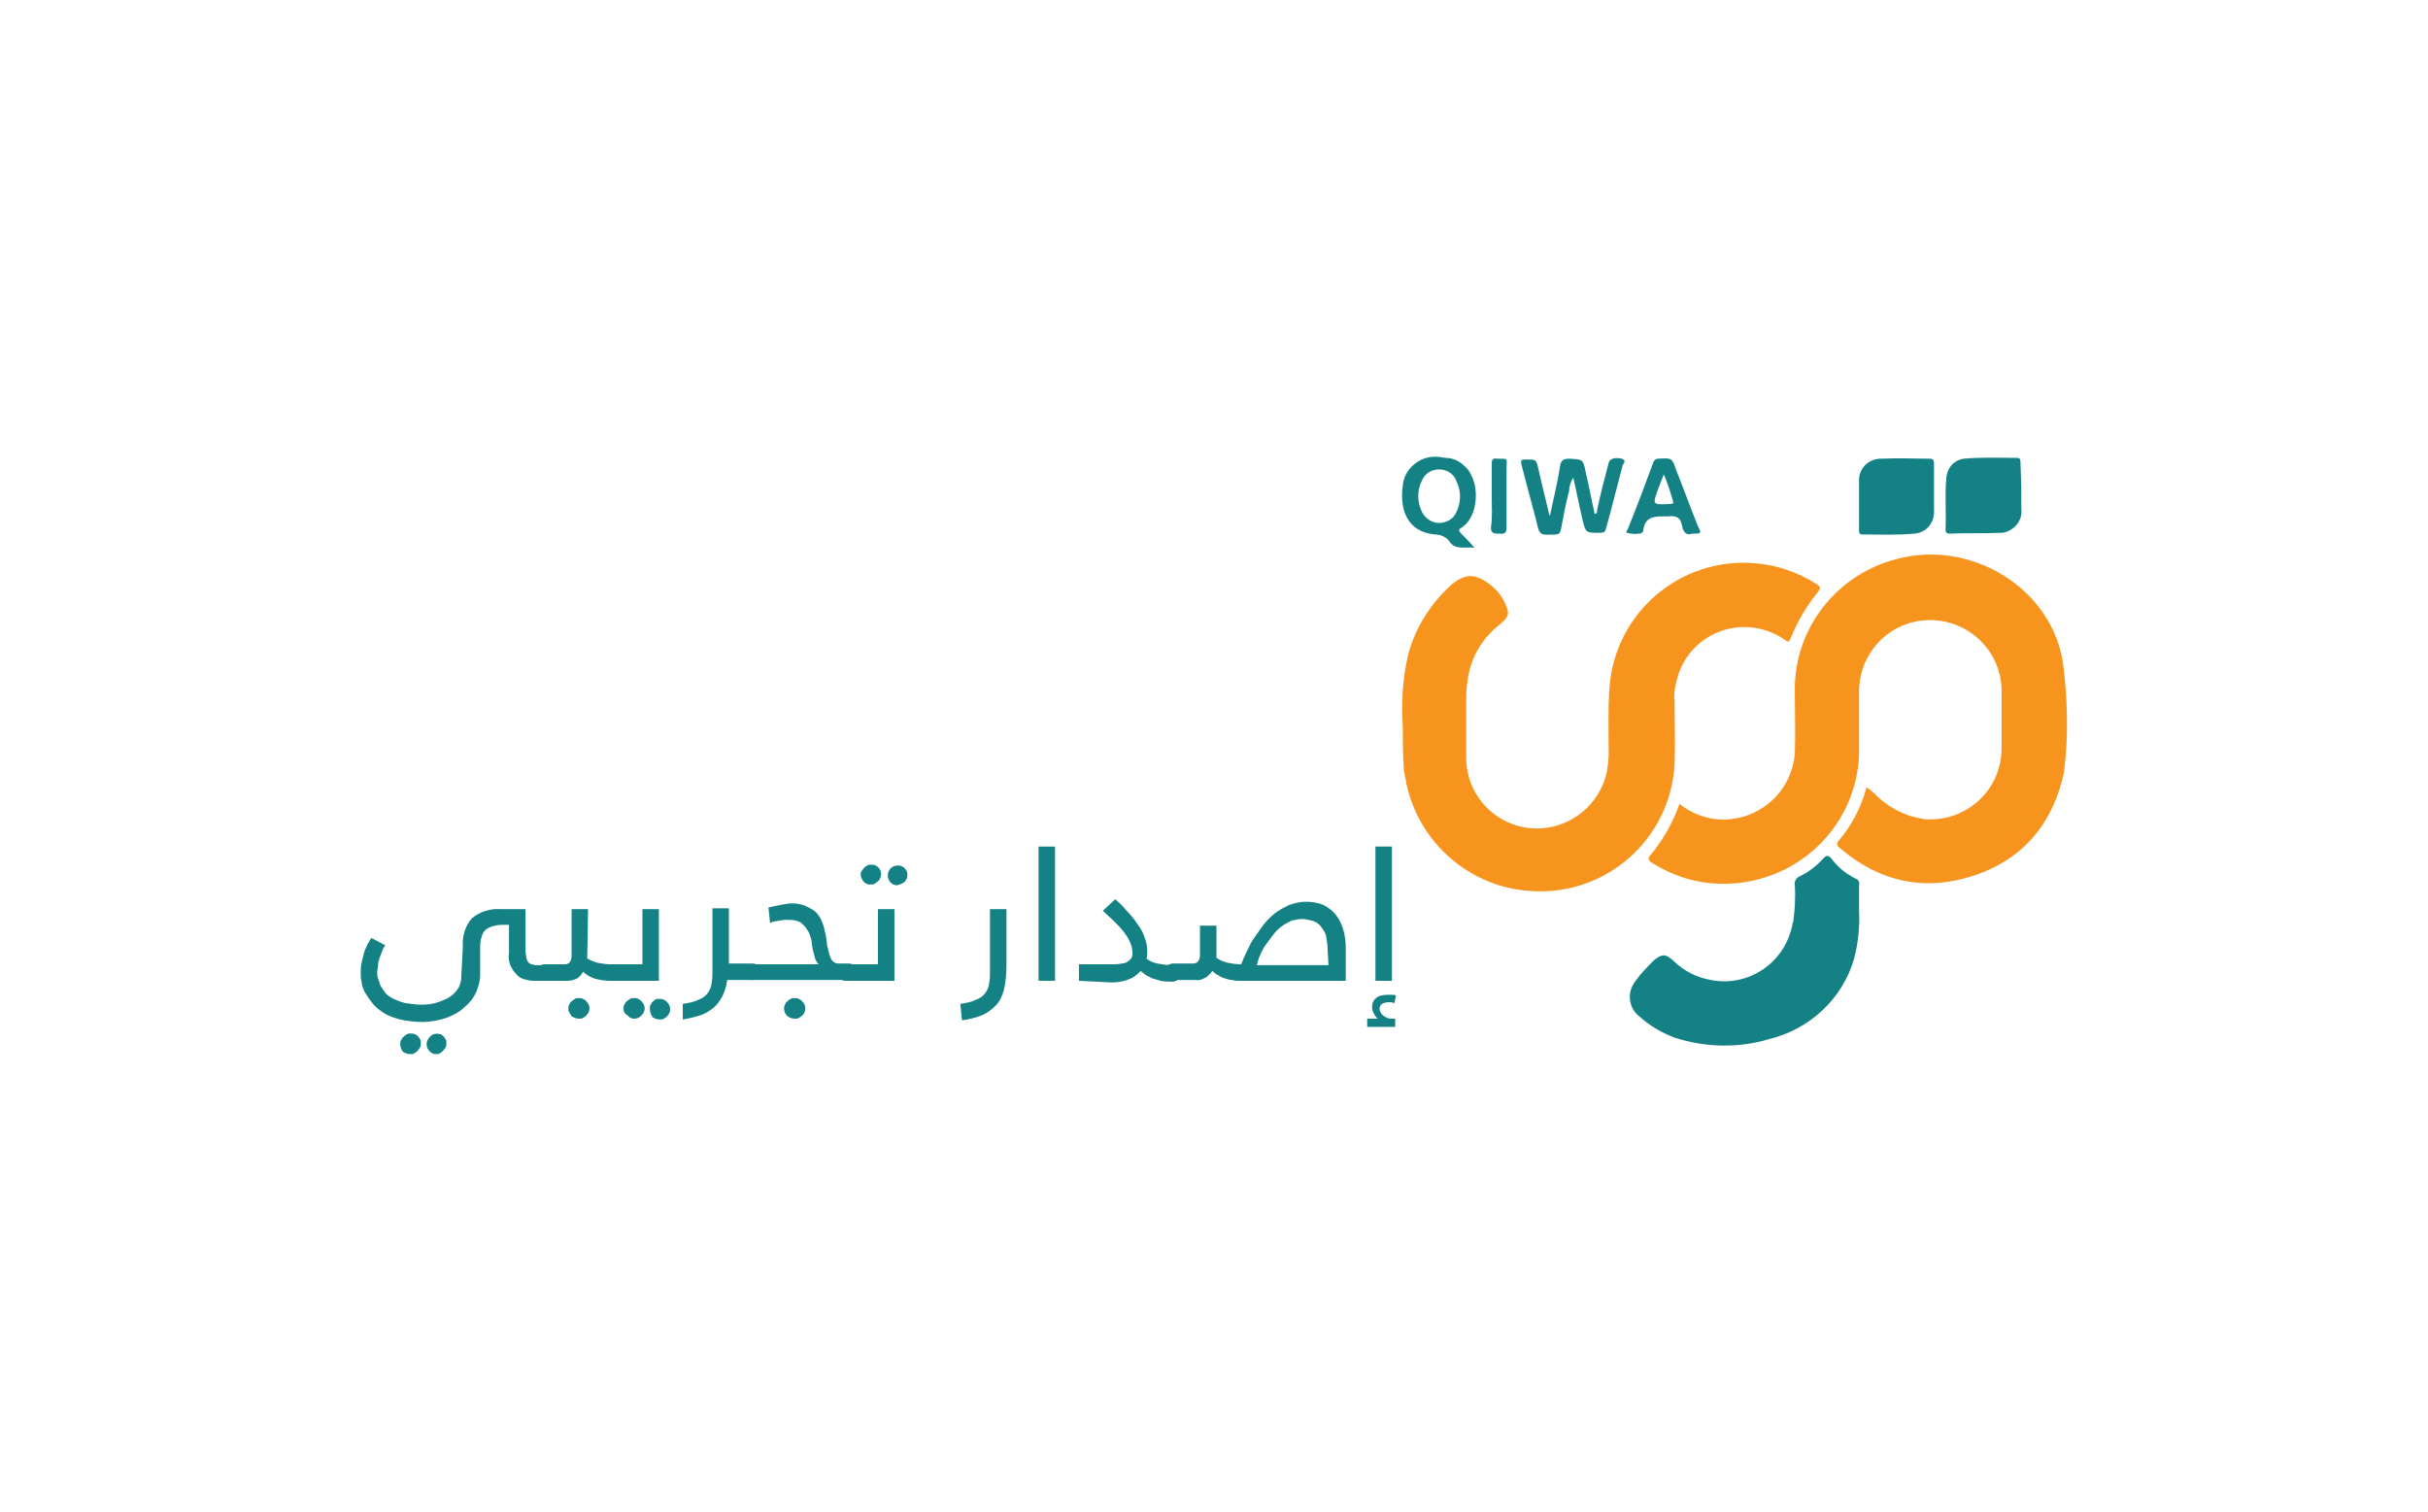
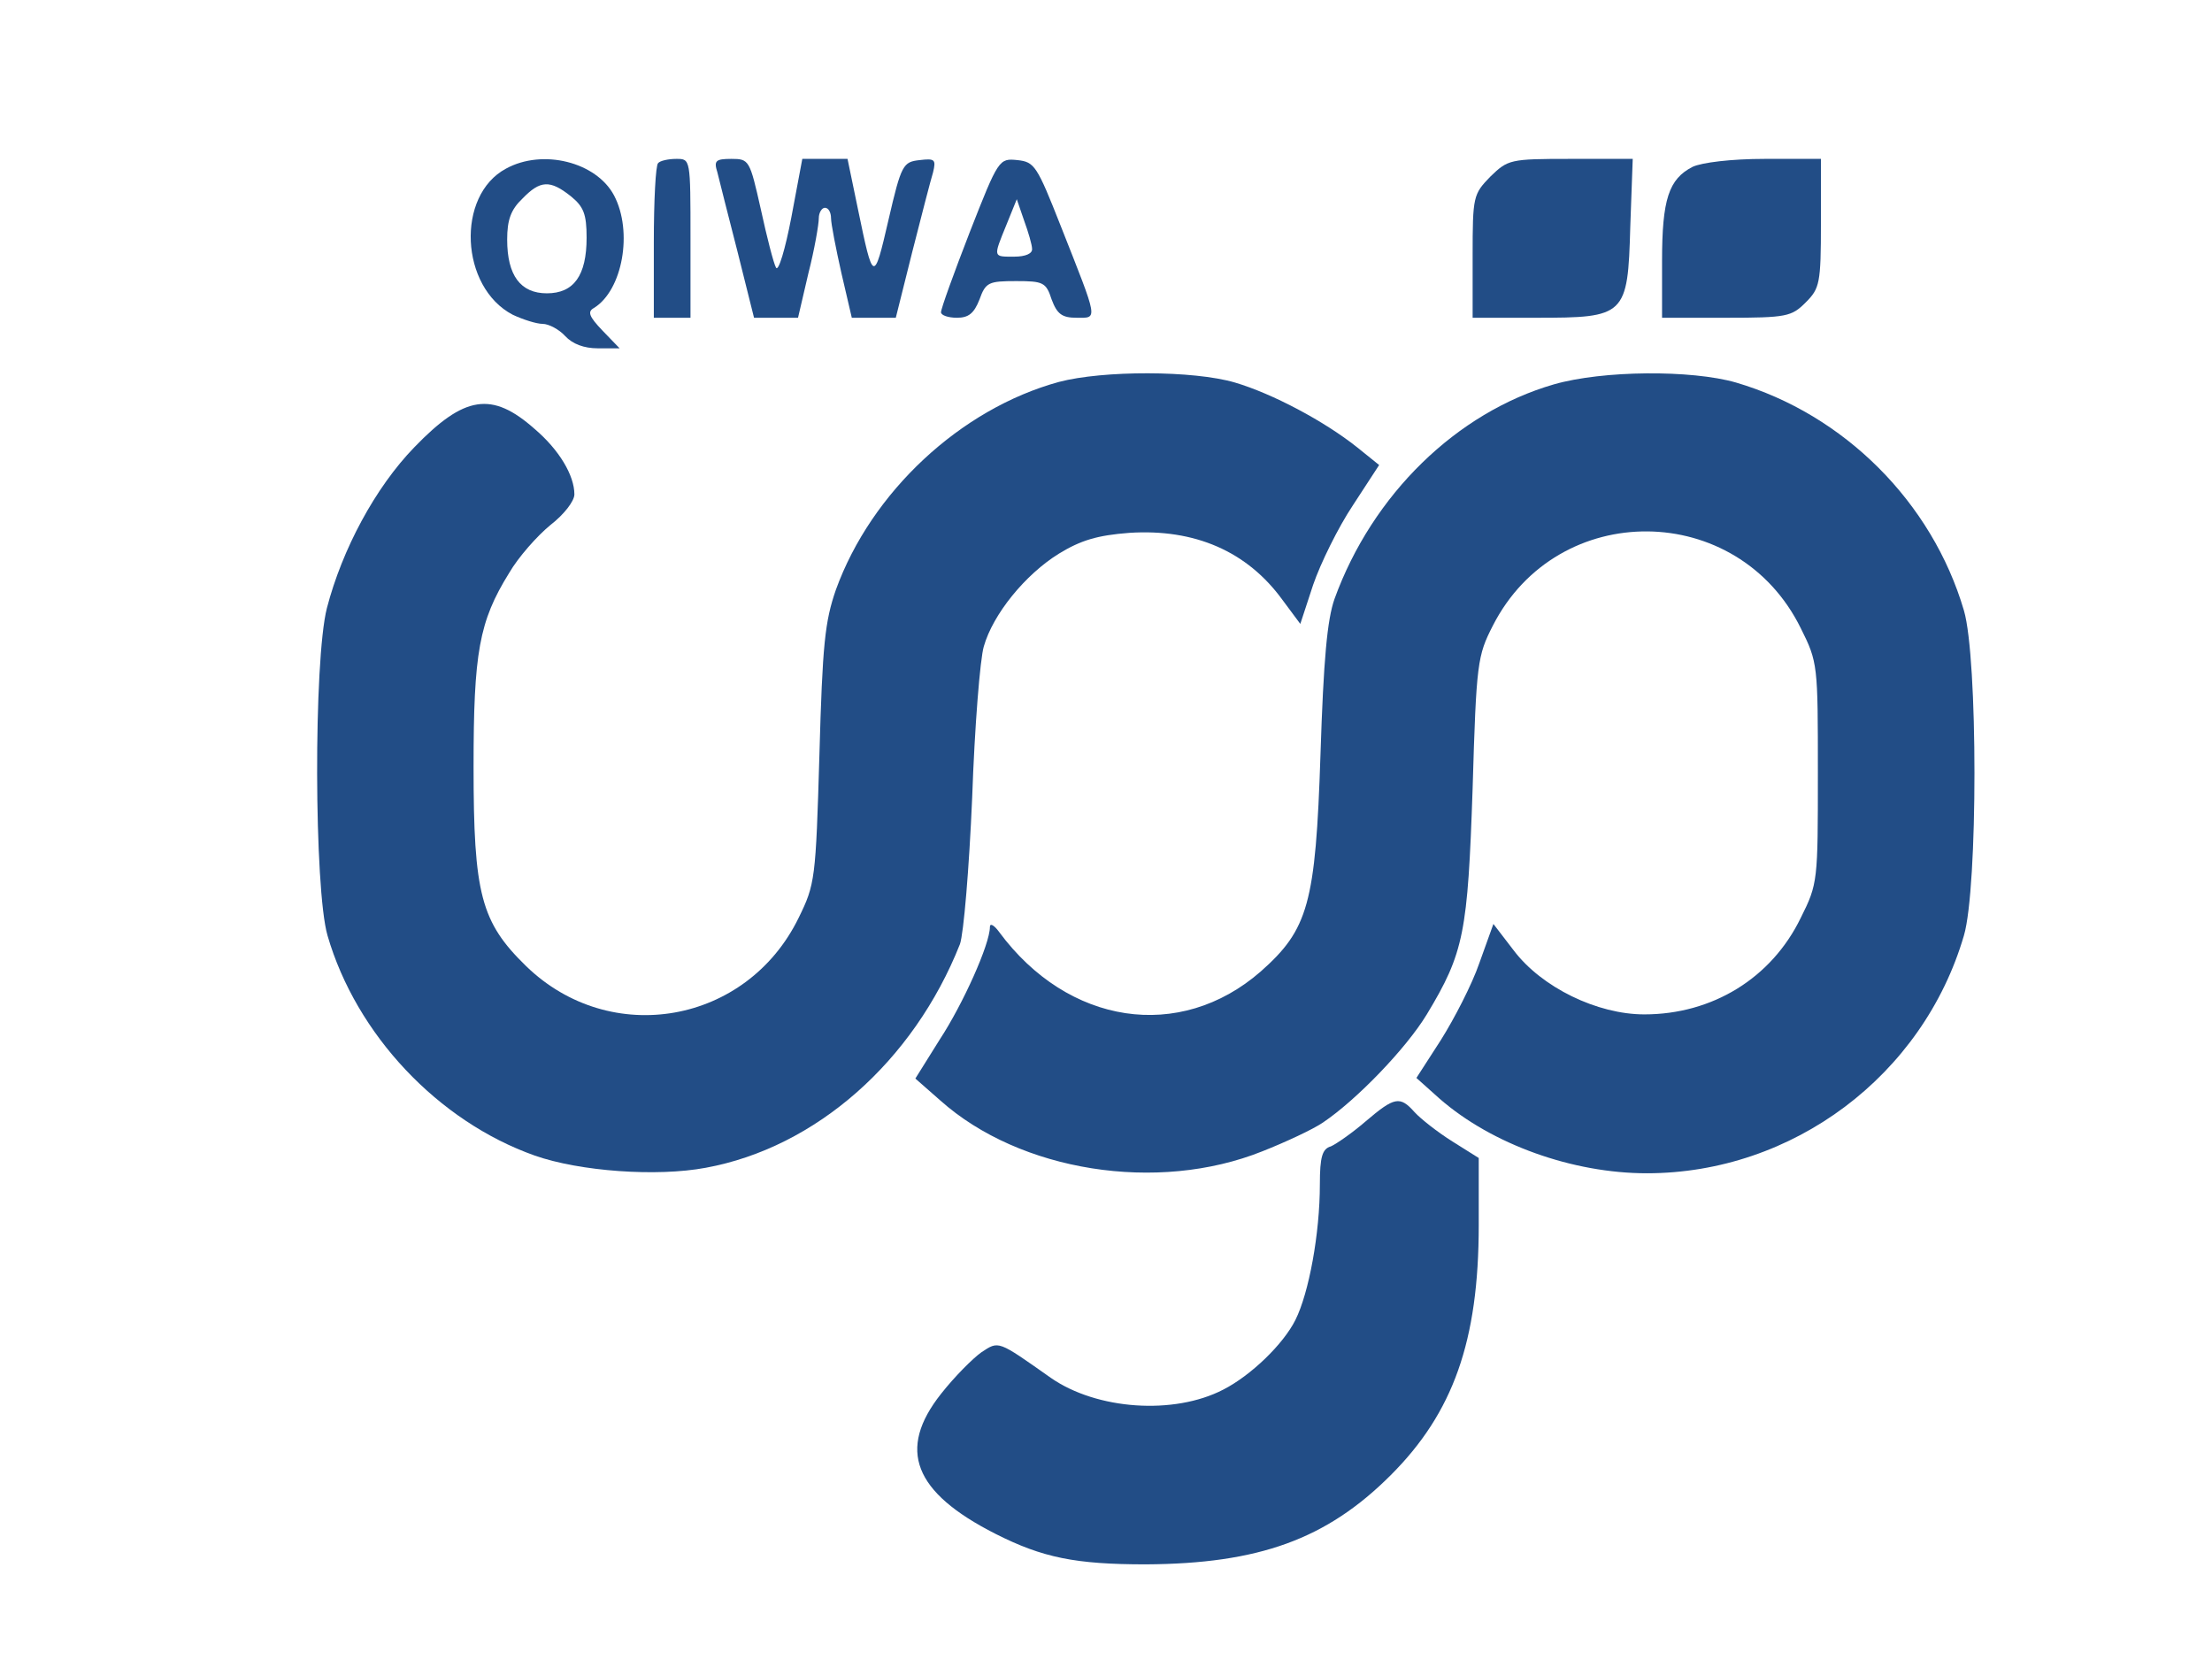
- <svg xmlns="http://www.w3.org/2000/svg" version="1.1" id="Layer_1" x="0px" y="0px" viewBox="0 0 294.8 183.6" style="enable-background:new 0 0 294.8 183.6;" xml:space="preserve">
-   <style type="text/css">
- 	.st0{fill:#F7941D;}
- 	.st1{fill:#148285;}
- </style>
-   <g id="Layer_2_00000109007508170913813890000003514651805616029583_" transform="translate(0 0)">
-     <g id="Layer_1_00000045582776086060337240000009726179142912298398_" transform="translate(0 0)">
-       <g id="Group_8768" transform="translate(126.521)">
-         <path id="Path_2114" class="st0" d="M124,80.8c-1.2-9.3-11.2-15.4-20.3-12.9c-7.3,1.9-12.4,8.5-12.3,16c0,2.5,0.1,5.1,0,7.6     c-0.4,4.8-4.5,8.3-9.3,8c0,0,0,0,0,0H82c-1.7-0.2-3.3-0.8-4.6-1.9c-0.8,2.3-2,4.4-3.5,6.2c-0.4,0.4-0.3,0.7,0.2,1     c2.4,1.5,5.1,2.4,7.9,2.5c9.1,0.4,16.8-6.5,17.2-15.6v-7.9c0.1-4.8,4-8.6,8.8-8.5c4.7,0.1,8.5,3.9,8.5,8.6v7     c0,4.8-3.9,8.6-8.7,8.6c0,0,0,0,0,0c-0.3,0-0.7,0-1-0.1c-2-0.3-3.9-1.3-5.4-2.7c-0.4-0.4-0.8-0.8-1.3-1.1     c-0.6,2.4-1.8,4.6-3.3,6.4c-0.4,0.4-0.3,0.7,0.1,1c4.8,4.1,10.3,5.3,16.3,3.3c6-2,9.6-6.4,10.9-12.6C124,93.8,125,88.9,124,80.8z     " />
-         <path id="Path_2115" class="st1" d="M49,55.6c0.9,0,1.7,0.4,2.3,1c0.5,0.4,0.8,1,1,1.5c0.7,1.7,0.5,4.8-1.4,6     c-0.4,0.2-0.3,0.4,0,0.7c0.5,0.5,1,1,1.6,1.7c-1.2-0.1-2.3,0.3-3-0.7c-0.4-0.6-1.1-0.9-1.8-0.9c-3.4-0.3-4.3-3.1-3.9-5.9     c0.1-1.4,1-2.6,2.3-3.2c0.7-0.3,1.4-0.4,2.2-0.3L49,55.6z M48.2,63.5c0.9,0,1.8-0.5,2.1-1.3c0.6-1.2,0.6-2.6,0-3.8     C50,57.5,49.1,57,48.2,57c-0.8,0-1.6,0.4-2,1.2c-0.7,1.3-0.7,2.8,0,4.1C46.6,63,47.4,63.5,48.2,63.5L48.2,63.5z" />
-         <path id="Path_2116" class="st0" d="M43.8,88.2c-0.2-3,0-6,0.7-8.9c0.9-3.2,2.7-6,5.1-8.2c1-0.9,2.2-1.5,3.5-0.9     c1.6,0.7,2.9,2.1,3.4,3.8c0.3,0.8-0.3,1.3-0.9,1.8c-1.8,1.4-3.1,3.3-3.7,5.6c-0.3,1.2-0.4,2.4-0.4,3.6v6.8     c-0.1,4.8,3.7,8.7,8.4,8.8c4.2,0.1,7.9-2.9,8.7-7c0.1-0.7,0.2-1.4,0.2-2.2c0-2.7-0.1-5.3,0.1-8c0.7-9,8.6-15.8,17.7-15     c2.6,0.2,5.2,1.1,7.4,2.5c0.5,0.3,0.6,0.5,0.2,1c-1.4,1.7-2.5,3.6-3.3,5.6c-0.2,0.5-0.3,0.5-0.7,0.2c-3.9-2.7-9.2-1.8-11.9,2.1     c-0.6,0.9-1.1,2-1.3,3.1c-0.2,0.7-0.3,1.5-0.2,2.2c0,2.6,0.1,5.1,0,7.7c-0.5,9.1-8.3,16-17.4,15.4c-7.3-0.4-13.5-5.7-15.1-12.8     c-0.1-0.3-0.1-0.7-0.2-1c-0.1-0.5-0.2-1-0.2-1.5C43.8,91.4,43.8,89.8,43.8,88.2z" />
-         <path id="Path_2117" class="st1" d="M99.2,110.5c0.1,2-0.1,4-0.6,5.9c-1.4,4.9-5.4,8.6-10.4,9.8c-3.7,1.1-7.7,1-11.4-0.2     c-1.6-0.6-3.1-1.5-4.3-2.6c-1.3-1-1.5-2.9-0.5-4.2c0,0,0,0,0,0c0.7-1,1.5-1.8,2.3-2.6c1-0.8,1.4-0.8,2.4,0.1     c1.2,1.2,2.8,2,4.5,2.3c4.6,0.9,9-2.1,9.9-6.7c0-0.1,0-0.2,0.1-0.3c0.2-1.5,0.3-3,0.2-4.5c-0.1-0.5,0.2-0.9,0.6-1.1     c1.1-0.5,2.1-1.3,2.9-2.2c0.3-0.3,0.5-0.4,0.9,0c0.8,1.1,1.8,1.9,3,2.5c0.3,0.1,0.5,0.4,0.4,0.8     C99.2,108.1,99.2,109.1,99.2,110.5z" />
-         <path id="Path_2118" class="st1" d="M99.2,61.2v-2.7c-0.1-1.5,1-2.7,2.5-2.8c0,0,0,0,0,0h0.3c1.9-0.1,3.9,0,5.8,0     c0.4,0,0.5,0.2,0.5,0.6v5.7c0.1,1.4-0.9,2.7-2.4,2.8c0,0,0,0,0,0l0,0c-2.1,0.2-4.2,0.1-6.3,0.1c-0.4,0-0.4-0.3-0.4-0.5L99.2,61.2     z" />
-         <path id="Path_2119" class="st1" d="M118.9,59.2v2.6c0.2,1.4-0.9,2.7-2.3,2.9c-0.1,0-0.2,0-0.3,0c-2,0.1-4,0-6.1,0.1     c-0.4,0-0.5-0.2-0.5-0.5c0.1-2.1-0.1-4.2,0.1-6.3c0.1-1.2,0.9-2.1,2.1-2.3c2.2-0.2,4.3-0.1,6.5-0.1c0.4,0,0.4,0.3,0.4,0.6     L118.9,59.2z" />
-         <path id="Path_2120" class="st1" d="M61.7,62.5c0.4-2,0.9-3.9,1.2-5.9c0.1-0.7,0.4-0.9,1.1-0.9c1.6,0.1,1.7,0,2,1.6     c0.4,1.6,0.7,3.4,1.1,5.1c0.3,0,0.3-0.3,0.3-0.5c0.4-1.9,0.9-3.8,1.4-5.7c0.1-0.5,0.8-0.7,1.6-0.5c0.6,0.2,0.2,0.6,0.1,0.8     c-0.7,2.6-1.3,5.1-2,7.6c-0.1,0.5-0.3,0.6-0.8,0.6c-1.7,0-1.7,0-2.1-1.7s-0.7-3.3-1.1-5C64.2,58.5,64,59,64,59.6     c-0.4,1.5-0.7,3.1-1,4.7c-0.1,0.4-0.2,0.6-0.7,0.6c-1.9,0.1-1.9,0.1-2.3-1.7c-0.6-2.3-1.2-4.5-1.8-6.8c-0.1-0.5,0-0.6,0.4-0.6     c1.4,0,1.4-0.1,1.7,1.3c0.4,1.8,0.9,3.7,1.3,5.5L61.7,62.5z" />
-         <path id="Path_2121" class="st1" d="M78.9,64.8c-0.7,0.3-1.1-0.3-1.2-1c-0.2-1-0.7-1.2-1.7-1.1h-0.4c-1.4,0-2.4,0.1-2.6,1.7     c0,0.2-0.2,0.4-0.5,0.4c0,0,0,0,0,0h-0.1c-0.5,0.1-0.9,0-1.4-0.1c-0.1-0.1,0-0.3,0.1-0.4c1.1-2.7,2.1-5.4,3.1-8.1     c0.1-0.3,0.3-0.5,0.6-0.5c1.7-0.1,1.7-0.1,2.2,1.4c0.9,2.2,1.7,4.5,2.6,6.7C80.1,64.8,80.1,64.8,78.9,64.8z M75.5,57.6     c-0.3,0.7-0.5,1.3-0.7,1.8c-0.7,1.9-0.7,1.9,1.4,1.8h0.1c0.3,0,0.4-0.1,0.3-0.4C76.3,59.8,76,58.8,75.5,57.6L75.5,57.6z" />
-         <path id="Path_2122" class="st1" d="M54.6,60.3v-4c0-0.5,0.2-0.7,0.6-0.6c1.5,0,1.2-0.1,1.2,1.2v7.2c0,0.9-0.6,0.7-1,0.7     s-0.9,0-0.9-0.7C54.7,62.8,54.6,61.6,54.6,60.3z" />
-       </g>
-       <g id="Group_8770" transform="translate(0 47.298)">
-         <path id="Path_2171" class="st1" d="M56.2,67.6c-0.1-1.2,0.3-2.5,1.1-3.4c1-0.8,2.2-1.2,3.5-1.1h3v4.7c0,0.4,0,0.7,0.1,1.1     c0,0.2,0.1,0.4,0.2,0.6c0.1,0.1,0.2,0.2,0.4,0.3c0.2,0,0.4,0.1,0.5,0.1h1.1c0.2,0,0.4,0,0.6,0.1C67,70,67,70.2,67,70.4v0.8     c0,0.1,0,0.2-0.1,0.3c0,0.1-0.1,0.2-0.2,0.2c-0.1,0-0.2,0.1-0.3,0.1c-0.1,0-0.2,0-0.3,0h-1.4c-0.4,0-0.7-0.1-1.1-0.2     c-0.3-0.1-0.7-0.3-0.9-0.6c-0.3-0.3-0.5-0.6-0.7-1c-0.2-0.5-0.3-1-0.2-1.5V65h-0.4c-0.4,0-0.9,0-1.3,0.1c-0.4,0.1-0.7,0.2-1,0.4     c-0.3,0.2-0.5,0.5-0.6,0.9c-0.2,0.5-0.2,1-0.2,1.4v3.3c0,0.7-0.2,1.4-0.5,2.1c-0.3,0.7-0.8,1.3-1.4,1.8c-0.6,0.6-1.4,1-2.2,1.3     c-0.9,0.3-1.9,0.5-2.9,0.5c-0.9,0-1.8-0.1-2.7-0.3c-0.7-0.2-1.4-0.4-2-0.8c-0.5-0.3-1-0.7-1.4-1.2c-0.3-0.4-0.6-0.8-0.9-1.3     c-0.2-0.4-0.4-0.9-0.4-1.3c-0.1-0.4-0.1-0.7-0.1-1.1c0-0.4,0-0.8,0.1-1.2c0.1-0.4,0.2-0.8,0.3-1.2c0.1-0.4,0.3-0.7,0.4-1     c0.2-0.3,0.3-0.6,0.5-0.8l1.7,0.9c-0.2,0.2-0.3,0.4-0.4,0.7c-0.1,0.3-0.2,0.5-0.3,0.8c-0.1,0.3-0.2,0.6-0.2,0.9     c0,0.3-0.1,0.6-0.1,0.8c0,0.3,0,0.6,0.1,0.8c0.1,0.3,0.2,0.6,0.3,0.9c0.2,0.3,0.4,0.6,0.6,0.9c0.3,0.3,0.6,0.5,1,0.7     c0.5,0.2,0.9,0.4,1.4,0.5c0.7,0.1,1.3,0.2,2,0.2c0.7,0,1.4-0.1,2-0.3c0.5-0.2,1.1-0.4,1.5-0.7c0.4-0.3,0.7-0.6,1-1.1     c0.2-0.4,0.3-0.8,0.3-1.2L56.2,67.6z M48.6,79.5c0-0.2,0-0.3,0.1-0.5c0.1-0.1,0.1-0.3,0.3-0.4c0.1-0.1,0.2-0.2,0.4-0.3     c0.1-0.1,0.3-0.1,0.5-0.1c0.2,0,0.3,0,0.5,0.1c0.3,0.1,0.5,0.4,0.6,0.6c0.1,0.1,0.1,0.3,0.1,0.5c0,0.2,0,0.3-0.1,0.5     c-0.1,0.1-0.2,0.3-0.3,0.4c-0.1,0.1-0.2,0.2-0.4,0.3c-0.1,0.1-0.3,0.1-0.5,0.1c-0.3,0-0.6-0.1-0.9-0.3     C48.7,80.1,48.6,79.8,48.6,79.5L48.6,79.5z M51.8,79.5c0-0.3,0.1-0.6,0.4-0.9c0.1-0.1,0.2-0.2,0.4-0.3c0.3-0.1,0.6-0.1,0.9,0     c0.3,0.1,0.5,0.4,0.6,0.6c0.1,0.1,0.1,0.3,0.1,0.5c0,0.2,0,0.3-0.1,0.5c-0.1,0.1-0.2,0.3-0.3,0.4c-0.1,0.1-0.2,0.2-0.4,0.3     c-0.1,0.1-0.3,0.1-0.5,0.1C52.4,80.7,51.8,80.2,51.8,79.5C51.8,79.5,51.8,79.5,51.8,79.5L51.8,79.5z" />
-         <path id="Path_2172" class="st1" d="M71.3,69.1c0.4,0.2,0.8,0.4,1.2,0.5c0.5,0.1,1.1,0.2,1.7,0.2h0.1c0.2,0,0.4,0,0.6,0.1     c0.1,0.1,0.2,0.3,0.2,0.5v0.8c0,0.1,0,0.2-0.1,0.3c0,0.1-0.1,0.2-0.2,0.2c-0.1,0-0.2,0.1-0.3,0.1c-0.1,0-0.2,0-0.3,0h-0.1     c-0.7,0-1.3-0.1-2-0.3c-0.5-0.2-0.9-0.4-1.3-0.8c-0.2,0.3-0.4,0.6-0.7,0.8c-0.4,0.2-0.8,0.3-1.2,0.3h-2.7c-0.2,0-0.4,0-0.6-0.1     c-0.1-0.1-0.2-0.3-0.2-0.5v-0.8c0-0.1,0-0.2,0.1-0.3c0-0.1,0.1-0.2,0.2-0.2c0.1,0,0.2-0.1,0.3-0.1c0.1,0,0.2,0,0.3,0h2.3     c0.2,0,0.5-0.1,0.6-0.3c0.2-0.3,0.2-0.6,0.2-1v-5.4h2L71.3,69.1z M69,75.2c0-0.2,0-0.3,0.1-0.5c0.1-0.1,0.1-0.3,0.3-0.4     c0.1-0.1,0.2-0.2,0.4-0.3c0.1-0.1,0.3-0.1,0.5-0.1c0.2,0,0.3,0,0.5,0.1c0.1,0.1,0.3,0.1,0.4,0.3c0.5,0.5,0.5,1.2,0,1.7     c0,0,0,0,0,0c-0.1,0.1-0.2,0.2-0.4,0.3c-0.1,0.1-0.3,0.1-0.5,0.1c-0.3,0-0.6-0.1-0.9-0.3C69.2,75.8,69,75.5,69,75.2L69,75.2z" />
-         <path id="Path_2173" class="st1" d="M74.2,71.8c-0.2,0-0.4,0-0.6-0.1c-0.1-0.1-0.2-0.3-0.2-0.5v-0.8c0-0.1,0-0.2,0.1-0.3     c0-0.1,0.1-0.2,0.2-0.2c0.1,0,0.2-0.1,0.3-0.1c0.1,0,0.2,0,0.3,0H78v-6.7h2v8.7H74.2z M75.7,75.2c0-0.2,0-0.3,0.1-0.5     c0.1-0.1,0.1-0.3,0.3-0.4c0.1-0.1,0.2-0.2,0.4-0.3c0.1-0.1,0.3-0.1,0.5-0.1c0.2,0,0.3,0,0.5,0.1c0.1,0.1,0.3,0.1,0.4,0.3     c0.5,0.5,0.5,1.2,0,1.7c0,0,0,0,0,0c-0.1,0.1-0.2,0.2-0.4,0.3c-0.5,0.2-1,0.1-1.3-0.3C75.8,75.8,75.7,75.5,75.7,75.2L75.7,75.2z      M78.9,75.2c0-0.2,0-0.3,0.1-0.5c0.1-0.1,0.1-0.3,0.3-0.4c0.1-0.1,0.2-0.2,0.4-0.3C79.8,74,80,74,80.1,74c0.2,0,0.3,0,0.5,0.1     c0.1,0.1,0.3,0.1,0.4,0.3c0.5,0.5,0.5,1.2,0,1.7c0,0,0,0,0,0c-0.1,0.1-0.2,0.2-0.4,0.3c-0.1,0.1-0.3,0.1-0.5,0.1     c-0.3,0-0.6-0.1-0.9-0.3C79,75.8,78.9,75.5,78.9,75.2L78.9,75.2z" />
-         <path id="Path_2174" class="st1" d="M82.9,74.6c0.7-0.1,1.3-0.2,1.9-0.5c0.9-0.3,1.5-1.1,1.6-2c0.1-0.5,0.1-1,0.1-1.5V63h2v6.7     h2.7c0.2,0,0.4,0,0.6,0.1c0.1,0.1,0.2,0.3,0.2,0.5v0.8c0,0.1,0,0.2-0.1,0.3c0,0.1-0.1,0.2-0.2,0.2c-0.1,0-0.2,0.1-0.3,0.1     c-0.1,0-0.2,0-0.3,0h-2.8c-0.1,0.7-0.3,1.4-0.6,2c-0.3,0.5-0.6,1-1.1,1.4c-0.5,0.4-1,0.7-1.6,0.9c-0.7,0.2-1.4,0.4-2.1,0.5     L82.9,74.6z" />
-         <path id="Path_2175" class="st1" d="M93.3,62.9c0.4-0.1,0.9-0.2,1.4-0.3c0.5-0.1,1-0.2,1.5-0.2c0.5,0,1.1,0.1,1.6,0.3     c0.4,0.2,0.8,0.4,1.2,0.7c0.3,0.3,0.6,0.7,0.8,1.2c0.2,0.5,0.3,0.9,0.4,1.4c0.1,0.5,0.2,0.9,0.2,1.4c0.1,0.4,0.2,0.8,0.3,1.2     c0.1,0.3,0.2,0.6,0.4,0.8c0.2,0.2,0.4,0.3,0.7,0.3h1.1c0.2,0,0.4,0,0.6,0.1c0.1,0.1,0.2,0.3,0.2,0.5v0.8c0,0.1,0,0.2-0.1,0.3     c0,0.1-0.1,0.2-0.2,0.2c-0.1,0-0.2,0.1-0.3,0.1c-0.1,0-0.2,0-0.3,0H91.3c-0.2,0-0.4,0-0.6-0.1c-0.1-0.1-0.2-0.3-0.2-0.5v-0.7     c0-0.1,0-0.2,0.1-0.3c0-0.1,0.1-0.1,0.2-0.2c0.1,0,0.2-0.1,0.3-0.1c0.1,0,0.2,0,0.3,0h8c-0.2-0.2-0.3-0.4-0.4-0.6     c-0.1-0.4-0.2-0.7-0.3-1.1c-0.1-0.4-0.1-0.9-0.2-1.3c-0.1-0.4-0.2-0.8-0.5-1.2c-0.2-0.4-0.5-0.6-0.8-0.9     c-0.4-0.2-0.9-0.3-1.4-0.3c-0.2,0-0.4,0-0.6,0l-0.6,0.1l-0.6,0.1c-0.2,0-0.3,0.1-0.5,0.2L93.3,62.9z M95.2,75.2     c0-0.2,0-0.3,0.1-0.5c0.1-0.1,0.1-0.3,0.3-0.4c0.1-0.1,0.2-0.2,0.4-0.3c0.1-0.1,0.3-0.1,0.5-0.1c0.2,0,0.3,0,0.5,0.1     c0.1,0.1,0.3,0.1,0.4,0.3c0.1,0.1,0.2,0.2,0.3,0.4c0.1,0.3,0.1,0.6,0,0.9c-0.1,0.1-0.1,0.3-0.3,0.4c-0.1,0.1-0.2,0.2-0.4,0.3     c-0.1,0.1-0.3,0.1-0.5,0.1C95.8,76.4,95.2,75.9,95.2,75.2C95.2,75.2,95.2,75.2,95.2,75.2L95.2,75.2z" />
-         <path id="Path_2176" class="st1" d="M102.8,71.8c-0.2,0-0.4,0-0.6-0.1c-0.1-0.1-0.2-0.3-0.2-0.5v-0.8c0-0.1,0-0.2,0.1-0.3     c0-0.1,0.1-0.2,0.2-0.2c0.1,0,0.2-0.1,0.3-0.1c0.1,0,0.2,0,0.3,0h3.7v-6.7h2v8.7H102.8z M104.5,59c0-0.2,0-0.3,0.1-0.5     c0.1-0.1,0.2-0.3,0.3-0.4c0.1-0.1,0.2-0.2,0.4-0.3c0.1-0.1,0.3-0.1,0.5-0.1c0.2,0,0.3,0,0.5,0.1c0.3,0.1,0.5,0.4,0.6,0.6     c0.1,0.3,0.1,0.6,0,0.9c-0.1,0.1-0.1,0.3-0.3,0.4c-0.1,0.1-0.2,0.2-0.4,0.3c-0.1,0.1-0.3,0.1-0.5,0.1     C105.1,60.2,104.6,59.6,104.5,59C104.5,59,104.5,59,104.5,59L104.5,59z M107.8,59c0-0.2,0-0.3,0.1-0.5c0.1-0.1,0.1-0.3,0.3-0.4     c0.2-0.2,0.5-0.3,0.8-0.3c0.2,0,0.3,0,0.5,0.1c0.3,0.1,0.5,0.4,0.6,0.6c0.1,0.3,0.1,0.6,0,0.9c-0.1,0.1-0.1,0.3-0.3,0.4     c-0.2,0.2-0.5,0.3-0.9,0.4C108.3,60.2,107.8,59.7,107.8,59C107.8,59,107.8,59,107.8,59z" />
-         <path id="Path_2177" class="st1" d="M116.6,74.6c0.7-0.1,1.3-0.2,1.9-0.5c0.9-0.3,1.5-1.1,1.6-2c0.1-0.5,0.1-1,0.1-1.5v-7.5h2V70     c0,1-0.1,2-0.3,2.9c-0.2,0.7-0.5,1.4-1,1.9c-0.5,0.5-1,0.9-1.7,1.2c-0.8,0.3-1.6,0.5-2.4,0.6L116.6,74.6z" />
-         <path id="Path_2178" class="st1" d="M126.1,55.5h2v16.3h-2V55.5z" />
-         <path id="Path_2179" class="st1" d="M131,71.8v-2h3.9c0.4,0,0.9,0,1.3-0.1c0.3,0,0.6-0.1,0.8-0.3c0.2-0.1,0.3-0.3,0.4-0.4     c0.1-0.2,0.1-0.4,0.1-0.6c0-0.4-0.1-0.9-0.3-1.3c-0.2-0.5-0.5-0.9-0.8-1.3c-0.4-0.5-0.8-0.9-1.2-1.3c-0.4-0.4-0.9-0.8-1.3-1.2     l1.5-1.4c0.5,0.4,1,0.9,1.4,1.4c0.5,0.5,0.9,1,1.3,1.6c0.4,0.5,0.7,1.1,0.9,1.7c0.2,0.5,0.3,1.1,0.3,1.7c0,0.3,0,0.5-0.1,0.8     c0.4,0.3,0.8,0.5,1.3,0.6c0.6,0.1,1.2,0.2,1.7,0.2h0.1c0.2,0,0.4,0,0.6,0.1c0.1,0.1,0.2,0.3,0.2,0.5v0.8c0,0.1,0,0.2-0.1,0.3     c0,0.1-0.1,0.2-0.2,0.2c-0.1,0-0.2,0.1-0.3,0.1c-0.1,0-0.2,0-0.3,0h-0.1c-0.4,0-0.8,0-1.2-0.1c-0.3-0.1-0.7-0.2-1-0.3     c-0.3-0.1-0.5-0.3-0.8-0.4c-0.2-0.2-0.4-0.3-0.6-0.5c-0.4,0.4-0.8,0.8-1.4,1c-0.7,0.3-1.4,0.4-2.2,0.4L131,71.8z" />
-         <path id="Path_2180" class="st1" d="M150.5,71.8c-0.3,0-0.6,0-0.9-0.1c-0.3,0-0.6-0.1-0.9-0.2c-0.3-0.1-0.6-0.2-0.8-0.4     c-0.3-0.1-0.5-0.3-0.7-0.5c-0.2,0.3-0.5,0.6-0.8,0.8c-0.4,0.2-0.8,0.4-1.2,0.3h-2.7c-0.2,0-0.4,0-0.6-0.1     c-0.1-0.1-0.2-0.3-0.2-0.5v-0.8c0-0.1,0-0.2,0.1-0.3c0-0.1,0.1-0.2,0.2-0.2c0.1,0,0.2-0.1,0.3-0.1c0.1,0,0.2,0,0.3,0h2.3     c0.2,0,0.5-0.1,0.6-0.3c0.2-0.3,0.2-0.6,0.2-1v-3.3h2V69c0.4,0.3,0.9,0.5,1.3,0.6c0.5,0.1,1.1,0.2,1.7,0.2c0.2-0.5,0.4-1,0.6-1.4     c0.3-0.6,0.5-1.1,0.9-1.7c0.4-0.6,0.8-1.1,1.2-1.7c0.4-0.5,0.9-1,1.4-1.4c0.5-0.4,1.1-0.7,1.7-1c0.6-0.2,1.3-0.4,2-0.4     c0.8,0,1.5,0.1,2.2,0.4c0.6,0.3,1.1,0.7,1.5,1.2c0.4,0.5,0.7,1.1,0.9,1.8c0.2,0.7,0.3,1.4,0.3,2.2v4L150.5,71.8z M161.2,68.1     c0-0.6-0.1-1.2-0.2-1.8c-0.1-0.4-0.4-0.8-0.7-1.2c-0.3-0.3-0.6-0.5-1-0.6c-0.4-0.1-0.8-0.2-1.2-0.2c-0.5,0-0.9,0.1-1.3,0.2     c-0.4,0.2-0.8,0.4-1.2,0.7c-0.4,0.3-0.7,0.6-1,1c-0.3,0.4-0.6,0.8-0.9,1.2c-0.3,0.4-0.5,0.8-0.7,1.3c-0.2,0.4-0.3,0.8-0.4,1.2     h8.7L161.2,68.1z" />
-         <path id="Path_2181" class="st1" d="M169.3,74.5c-0.1,0-0.2,0-0.3-0.1c-0.1,0-0.3,0-0.4,0c-0.3,0-0.6,0.1-0.8,0.2     c-0.2,0.1-0.3,0.4-0.3,0.6c0,0.3,0.2,0.6,0.4,0.8c0.2,0.1,0.3,0.2,0.5,0.3c0.2,0.1,0.5,0.1,0.7,0.1h0.3v1H166v-1h1.3     c-0.1-0.1-0.2-0.1-0.2-0.2c-0.1-0.1-0.2-0.2-0.2-0.3c-0.1-0.1-0.2-0.3-0.2-0.4c-0.1-0.2-0.1-0.3-0.1-0.5c0-0.2,0-0.4,0.1-0.6     c0.1-0.2,0.2-0.4,0.4-0.5c0.2-0.2,0.4-0.3,0.6-0.3c0.3-0.1,0.6-0.1,0.9-0.1h0.4c0.2,0,0.3,0,0.5,0.1L169.3,74.5z M167,55.5h2     v16.3h-2V55.5z" />
-       </g>
-     </g>
+ <svg xmlns="http://www.w3.org/2000/svg" version="1.0" width="362pt" height="274pt" viewBox="0 0 362 274" preserveAspectRatio="xMidYMid meet">
+   <g transform="translate(0,274) scale(0.1,-0.1)" fill="#224d86" stroke="none">
+     <path d="M828 2464 c-82 -44 -75 -194 11 -239 17 -8 39 -15 49 -15 10 0 27 -9 37 -20 12 -13 31 -20 53 -20 l36 0 -28 29 c-22 23 -25 31 -14 37 47 29 64 125 33 184 -29 55 -117 77 -177 44z m106 -45 c21 -17 26 -29 26 -68 0 -62 -21 -91 -65 -91 -43 0 -65 29 -65 88 0 32 6 49 25 67 29 30 45 31 79 4z" />
+     <path d="M1077 2473 c-4 -3 -7 -62 -7 -130 l0 -123 30 0 30 0 0 130 c0 130 0 130 -23 130 -13 0 -27 -3 -30 -7z" />
+     <path d="M1174 2458 c3 -13 18 -71 33 -130 l27 -108 36 0 36 0 17 73 c10 39 17 80 17 90 0 9 5 17 10 17 6 0 10 -8 10 -17 0 -9 8 -50 17 -90 l17 -73 36 0 36 0 27 108 c15 59 30 117 34 130 5 21 3 23 -22 20 -27 -3 -30 -7 -51 -98 -24 -104 -25 -103 -50 18 l-17 82 -37 0 -37 0 -18 -96 c-10 -52 -21 -89 -25 -82 -4 7 -15 50 -25 96 -18 80 -19 82 -48 82 -26 0 -29 -3 -23 -22z" />
+     <path d="M1587 2360 c-26 -67 -47 -125 -47 -131 0 -5 12 -9 26 -9 19 0 28 7 37 30 10 28 15 30 60 30 44 0 49 -2 58 -30 9 -24 17 -30 41 -30 35 0 36 -7 -26 150 -39 99 -43 105 -71 108 -30 3 -31 2 -78 -118z m102 -27 c1 -8 -11 -13 -29 -13 -35 0 -35 -2 -13 52 l17 42 12 -35 c7 -19 13 -40 13 -46z" />
+     <path d="M2439 2451 c-28 -29 -29 -32 -29 -130 l0 -101 104 0 c146 0 150 3 154 149 l4 111 -102 0 c-99 0 -102 -1 -131 -29z" />
+     <path d="M2770 2467 c-39 -20 -50 -53 -50 -154 l0 -93 105 0 c99 0 107 2 130 25 23 23 25 31 25 130 l0 105 -92 0 c-55 0 -103 -6 -118 -13z" />
+     <path d="M1733 2115 c-161 -44 -307 -180 -365 -340 -18 -52 -22 -89 -27 -270 -6 -204 -7 -212 -34 -267 -85 -174 -308 -213 -446 -79 -74 72 -86 118 -86 326 0 187 9 238 58 317 15 26 46 61 68 79 22 17 39 39 39 50 0 31 -25 73 -65 107 -70 62 -115 55 -197 -30 -64 -66 -118 -167 -143 -263 -22 -86 -21 -460 1 -536 47 -162 181 -304 339 -360 74 -26 200 -35 280 -20 180 33 340 174 416 366 6 17 15 123 20 240 4 116 13 227 19 247 15 53 68 118 123 152 36 22 63 30 115 34 107 7 193 -30 251 -110 l29 -39 21 64 c12 35 41 94 65 130 l43 66 -36 29 c-54 43 -139 88 -200 106 -68 20 -216 20 -288 1z" />
+     <path d="M2543 2111 c-159 -46 -297 -180 -359 -351 -12 -34 -18 -99 -23 -255 -8 -244 -20 -286 -98 -355 -132 -115 -315 -88 -428 65 -8 11 -15 15 -15 8 0 -28 -44 -126 -82 -184 l-40 -64 41 -36 c130 -116 355 -152 527 -83 38 15 83 36 99 47 55 37 136 121 170 177 61 101 67 134 75 370 6 206 8 217 33 266 106 208 401 205 504 -4 28 -56 28 -60 28 -237 0 -177 0 -181 -28 -237 -48 -99 -145 -158 -256 -158 -77 0 -168 44 -214 105 l-33 43 -23 -64 c-12 -35 -41 -91 -63 -126 l-40 -62 38 -34 c86 -75 218 -122 339 -122 239 0 452 160 519 389 23 78 23 454 0 532 -52 177 -196 321 -373 373 -73 21 -218 20 -298 -3z" />
+     <path d="M2235 905 c-22 -19 -48 -37 -57 -41 -14 -4 -18 -17 -18 -62 0 -81 -18 -178 -40 -222 -20 -40 -73 -91 -118 -114 -81 -42 -207 -33 -282 19 -88 62 -85 61 -114 42 -14 -10 -44 -40 -66 -68 -72 -91 -45 -161 89 -229 77 -39 131 -50 246 -50 185 1 296 41 401 146 102 102 144 219 144 409 l0 110 -43 27 c-24 15 -52 37 -62 48 -24 27 -33 25 -80 -15z" />
  </g>
</svg>
